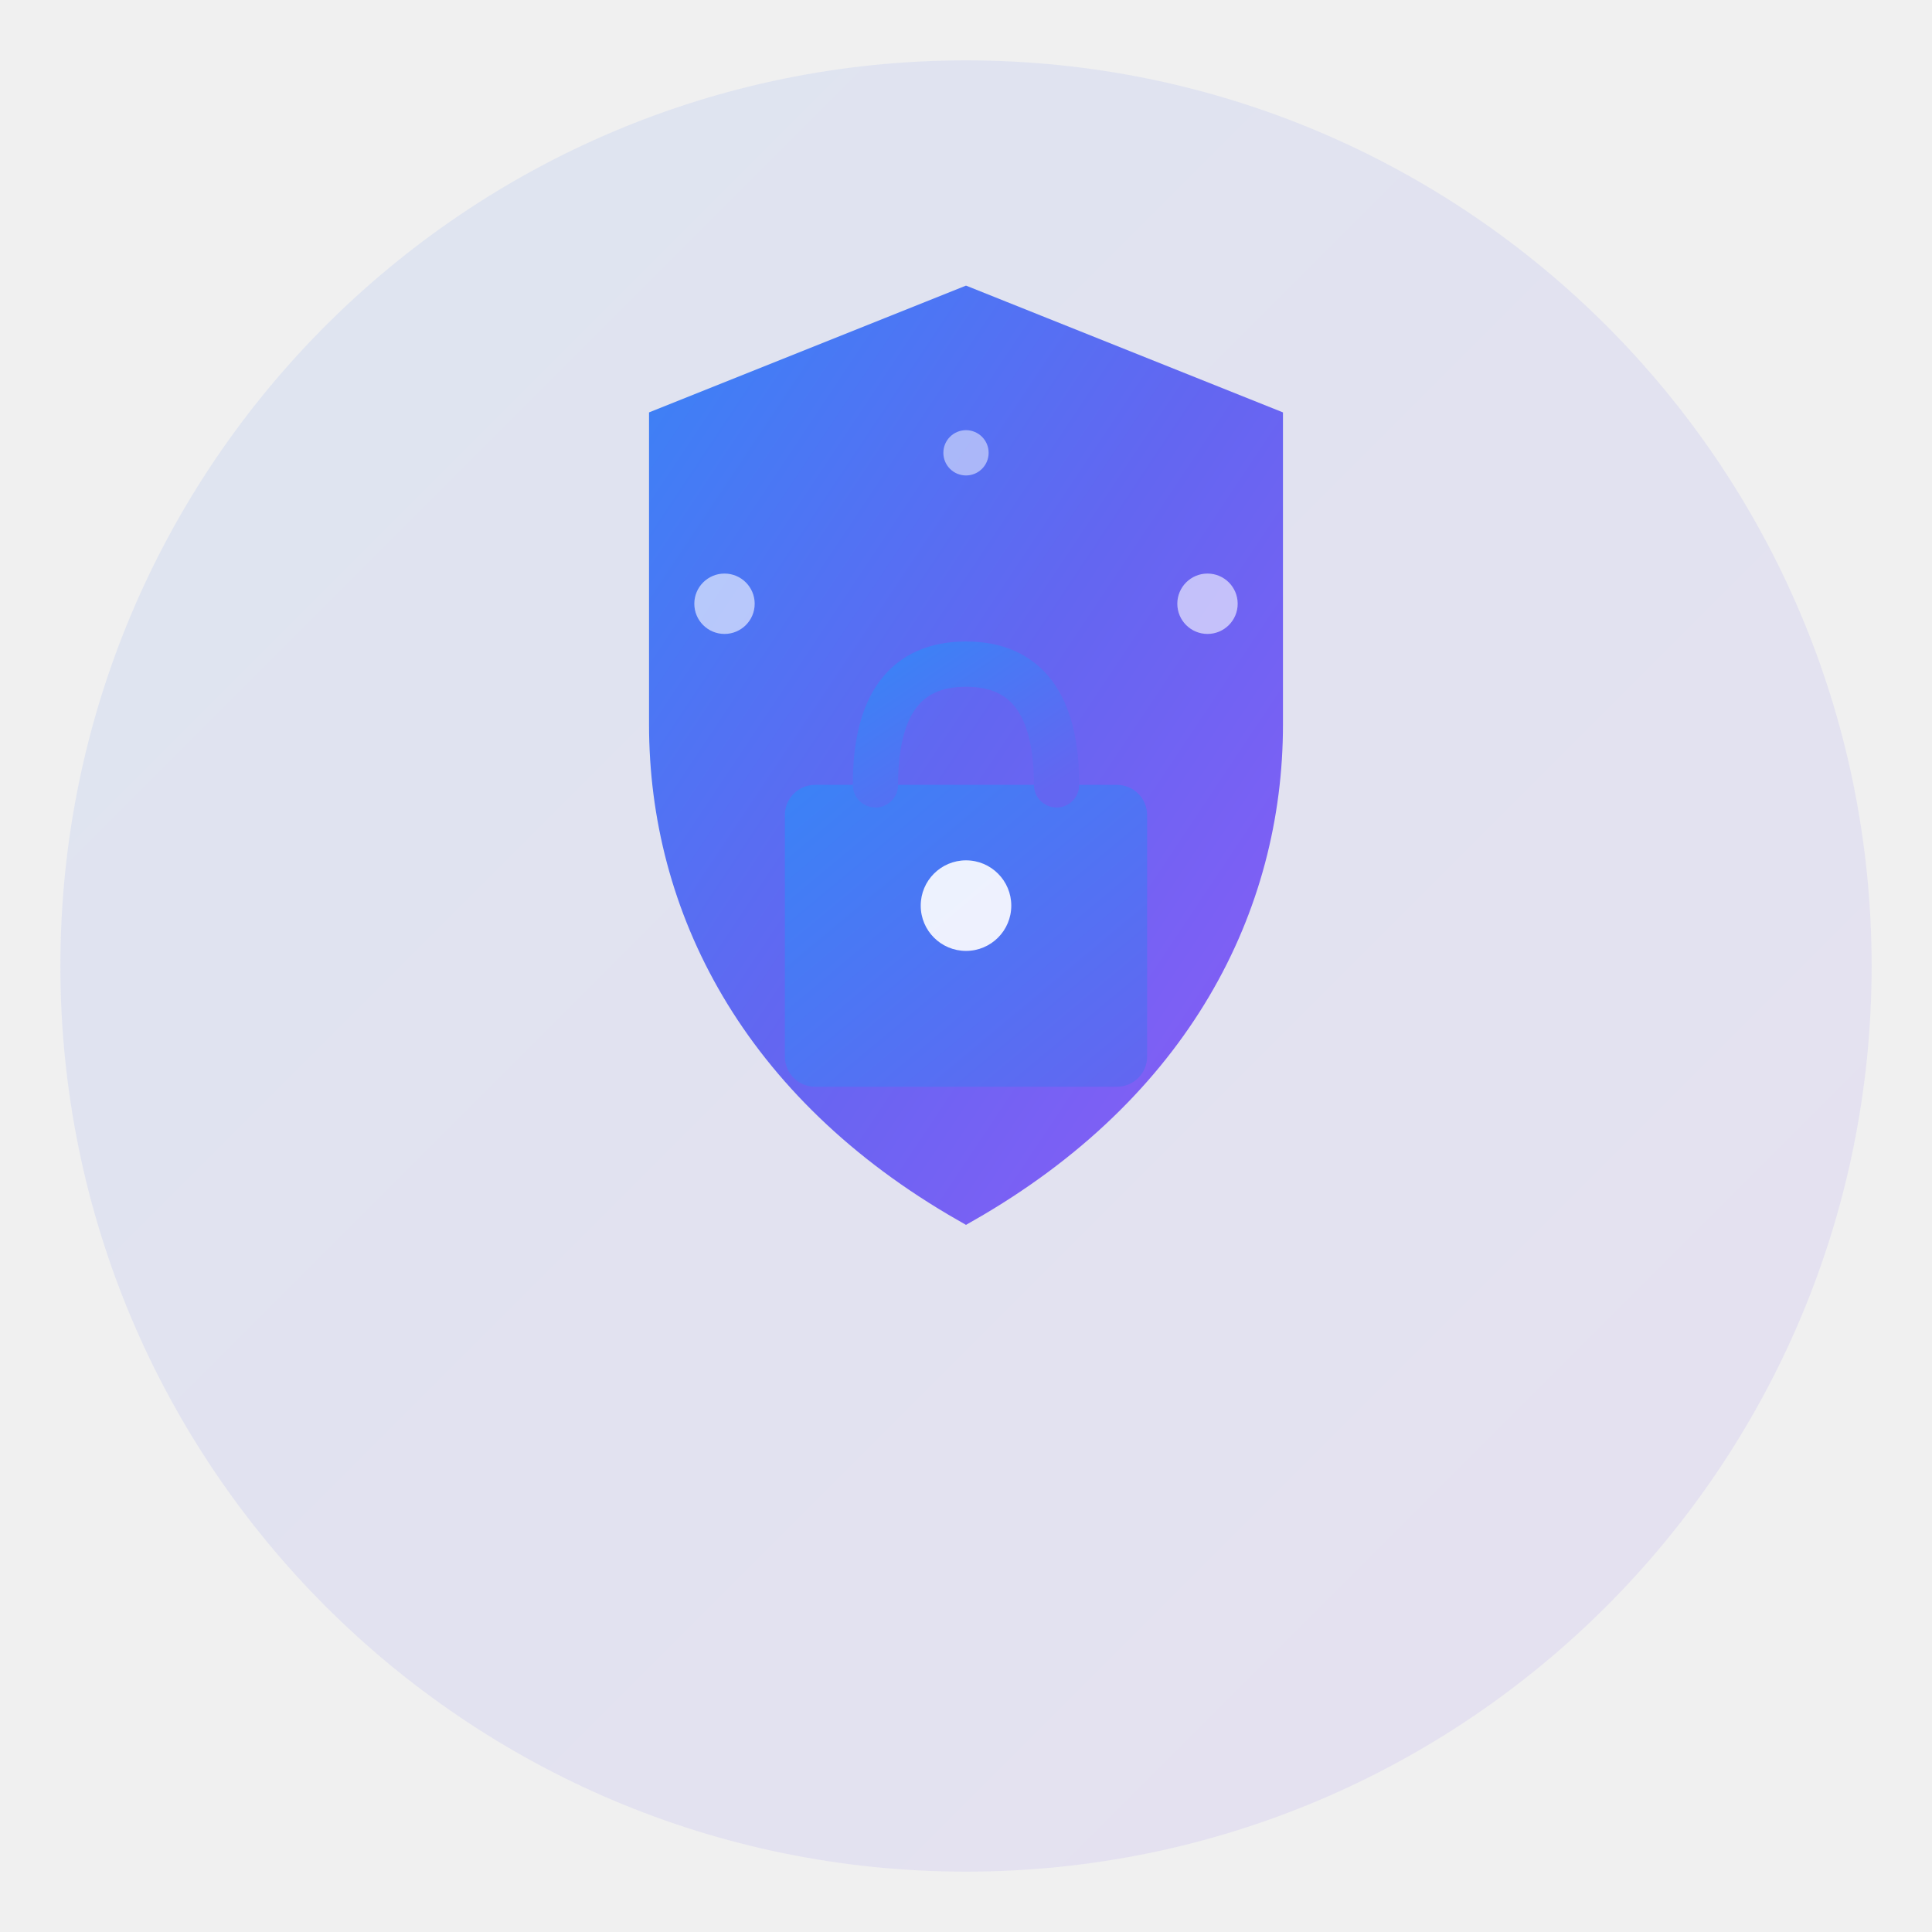
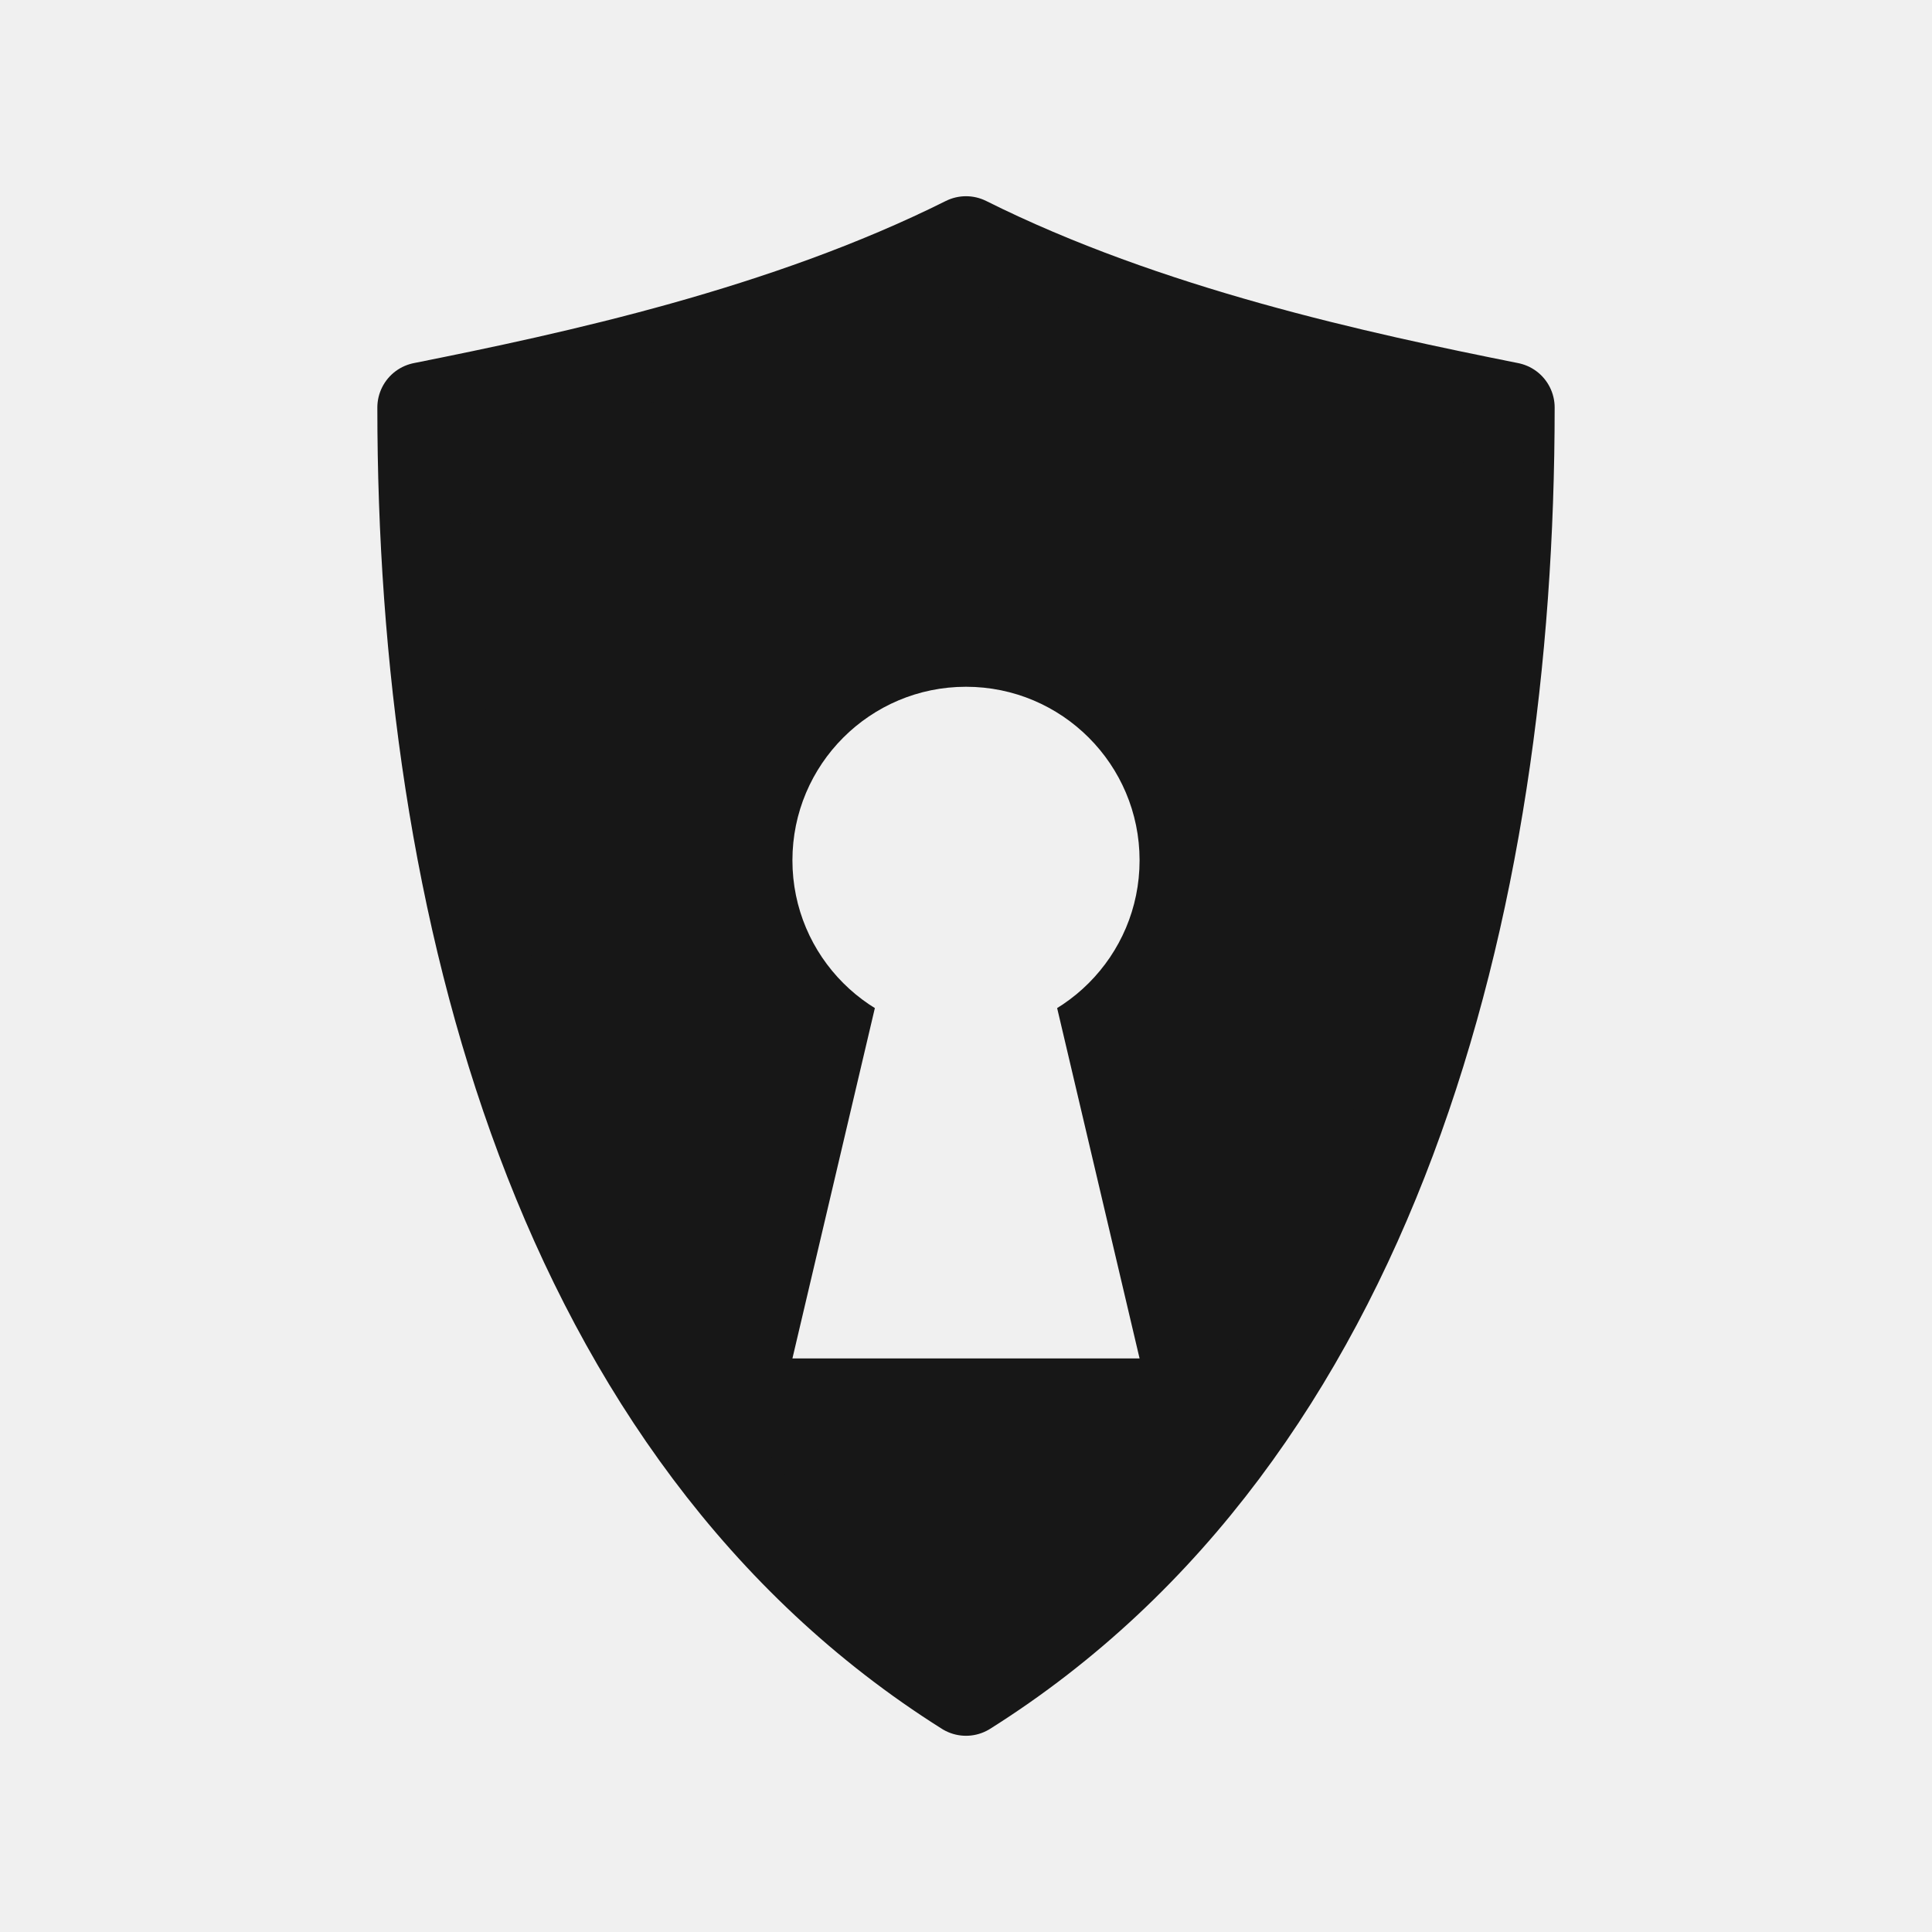
<svg xmlns="http://www.w3.org/2000/svg" viewBox="0 0 128 128" fill="none">
-   <circle cx="64" cy="64" r="60" fill="url(#gradient)" opacity="0.1" />
-   <defs>
-     <linearGradient id="gradient" x1="0%" y1="0%" x2="100%" y2="100%">
-       <stop offset="0%" style="stop-color:#3b82f6;stop-opacity:1" />
-       <stop offset="50%" style="stop-color:#6366f1;stop-opacity:1" />
-       <stop offset="100%" style="stop-color:#8b5cf6;stop-opacity:1" />
-     </linearGradient>
-     <linearGradient id="lockGradient" x1="0%" y1="0%" x2="100%" y2="100%">
-       <stop offset="0%" style="stop-color:#3b82f6;stop-opacity:1" />
-       <stop offset="100%" style="stop-color:#6366f1;stop-opacity:1" />
-     </linearGradient>
-   </defs>
-   <path d="M64 20 L44 28 L44 48 C44 60 50 72 64 80 C78 72 84 60 84 48 L84 28 Z" fill="url(#gradient)" stroke="url(#gradient)" stroke-width="2" />
-   <rect x="52" y="52" width="24" height="20" rx="2" fill="url(#lockGradient)" />
-   <path d="M 58 52 Q 58 44 64 44 Q 70 44 70 52" stroke="url(#lockGradient)" stroke-width="3" fill="none" stroke-linecap="round" />
-   <circle cx="64" cy="60" r="3" fill="white" opacity="0.9" />
-   <circle cx="48" cy="40" r="2" fill="white" opacity="0.6" />
-   <circle cx="80" cy="40" r="2" fill="white" opacity="0.6" />
-   <circle cx="64" cy="30" r="1.5" fill="white" opacity="0.5" />
+   <mask id="keyhole">
+     <rect width="128" height="128" fill="white" />
+     <circle cx="64" cy="57" r="11.5" fill="black" />
+     <path d="M58.5 64.5 L52.5 90 L75.5 90 L69.5 64.5 Z" fill="black" />
+   </mask>
+   <path d="M64 16 C76 22 90 25 100 27 C100 60 91 95 64 112 C37 95 28 60 28 27 C38 25 52 22 64 16 Z" fill="#171717" stroke="#171717" stroke-width="6" stroke-linejoin="round" mask="url(#keyhole)" />
</svg>
